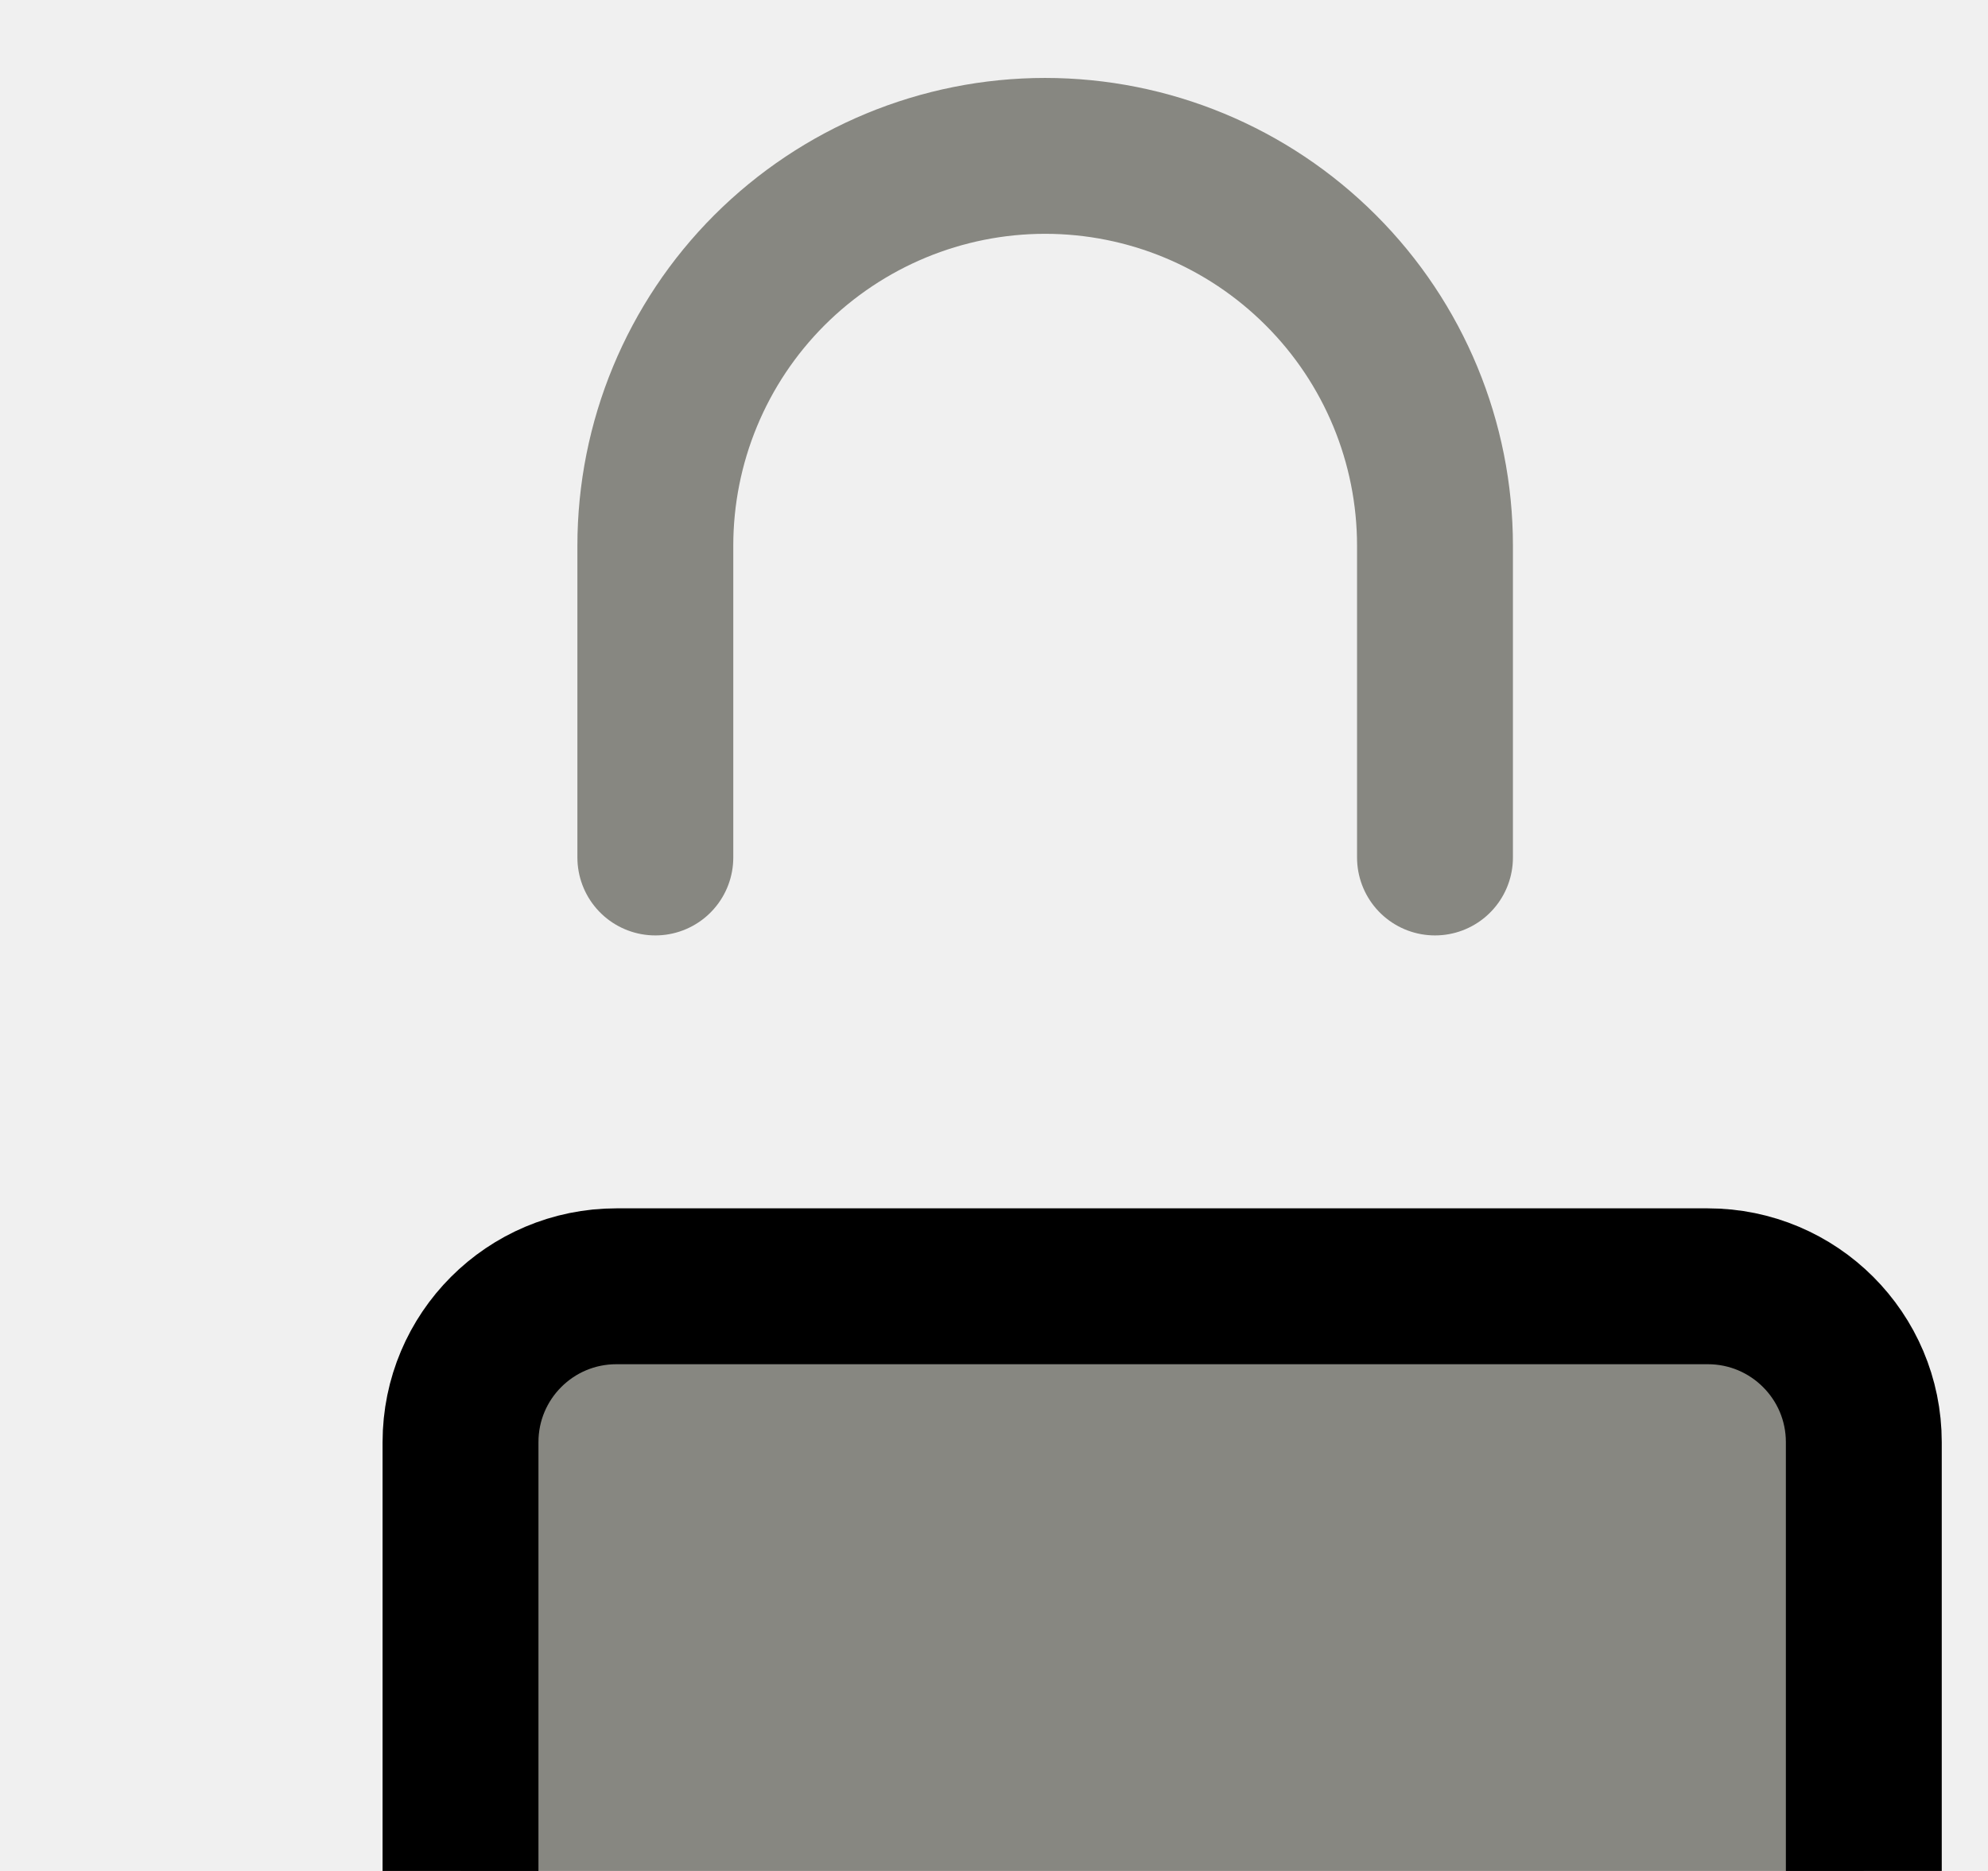
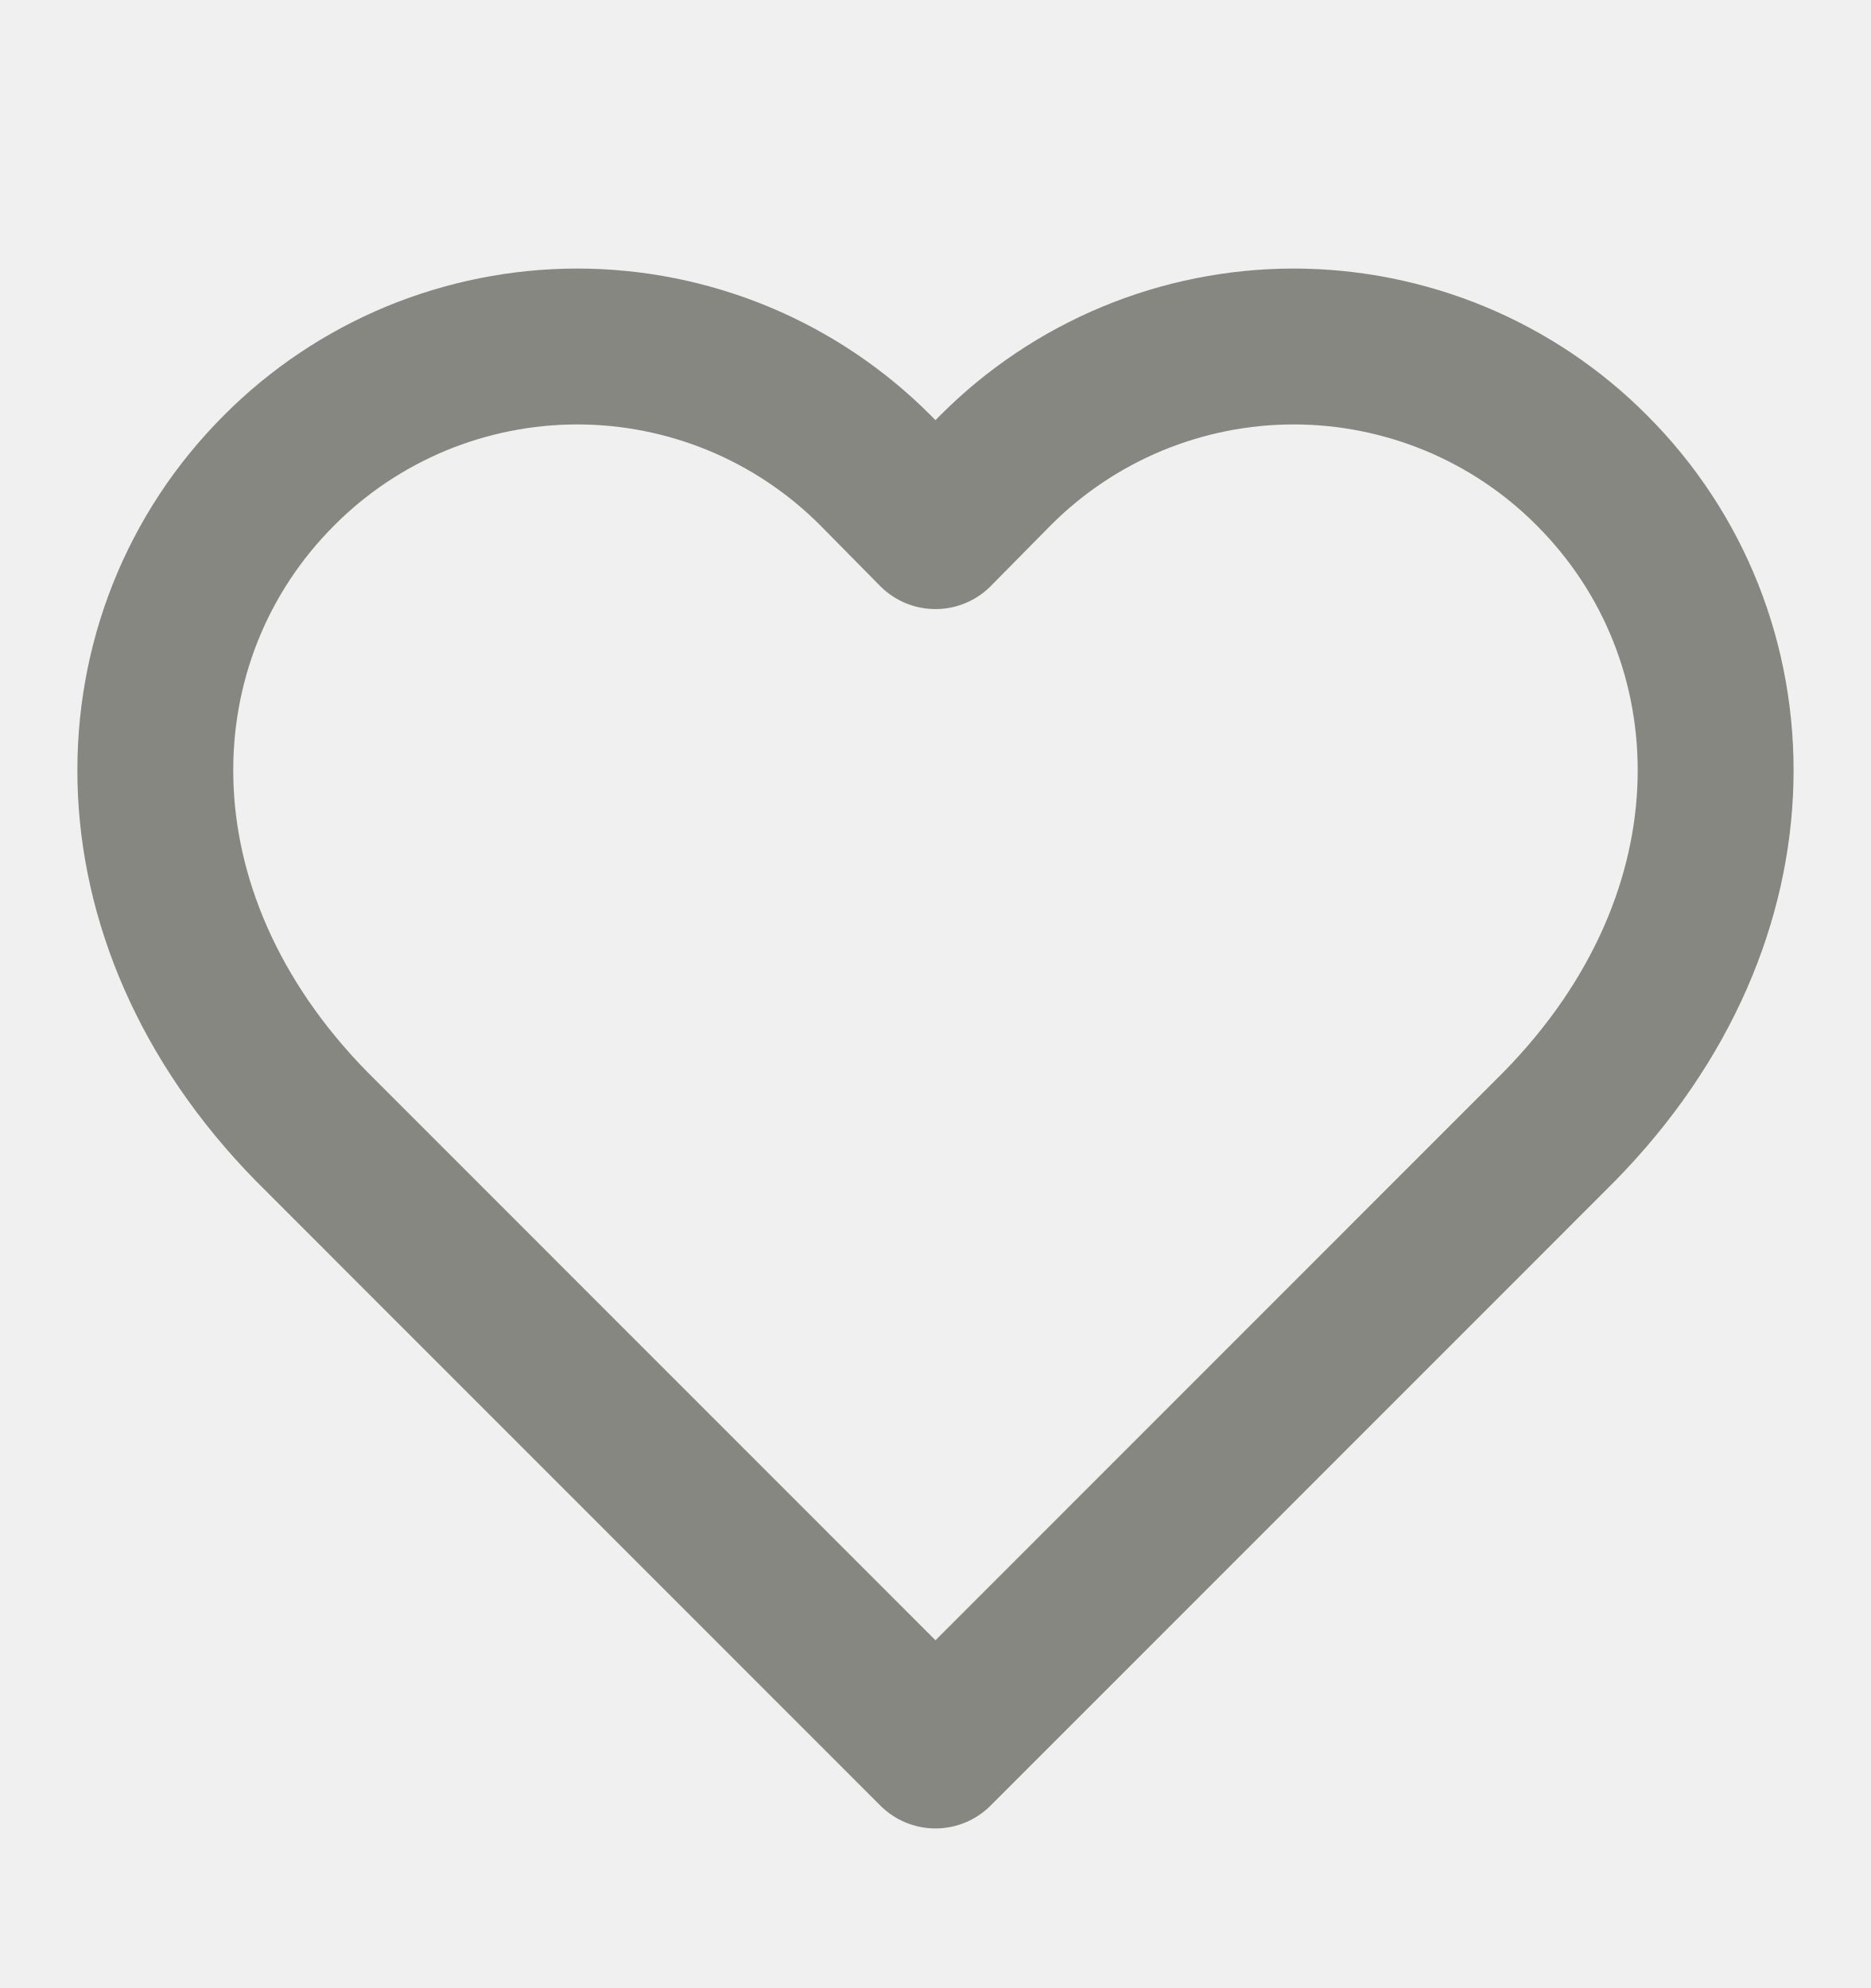
- <svg xmlns="http://www.w3.org/2000/svg" width="17" height="16" viewBox="0 0 17 16" fill="none">
-   <g clip-path="url(#clip0_1_631)">
-     <path d="M14.604 11H5.271C4.534 11 3.938 11.597 3.938 12.333V17C3.938 17.736 4.534 18.333 5.271 18.333H14.604C15.341 18.333 15.938 17.736 15.938 17V12.333C15.938 11.597 15.341 11 14.604 11Z" fill="#878781" stroke="black" stroke-width="1.333" stroke-linecap="round" stroke-linejoin="round" />
-     <path d="M5.604 7.333V4.667C5.604 3.783 5.955 2.935 6.58 2.31C7.206 1.685 8.053 1.333 8.937 1.333C9.822 1.333 10.669 1.685 11.294 2.31C11.92 2.935 12.271 3.783 12.271 4.667V7.333" stroke="#878781" stroke-width="1.333" stroke-linecap="round" stroke-linejoin="round" />
+ <svg xmlns="http://www.w3.org/2000/svg" width="16" height="17" viewBox="0 0 16 17" fill="none">
+   <g clip-path="url(#clip0_9_236)">
+     <path d="M13.613 4.022C13.279 3.686 12.882 3.42 12.444 3.238C12.006 3.057 11.537 2.963 11.063 2.963C10.589 2.963 10.12 3.057 9.683 3.238C9.245 3.42 8.848 3.686 8.513 4.022L8 4.542L7.487 4.022C7.152 3.686 6.755 3.42 6.317 3.238C5.88 3.057 5.41 2.963 4.937 2.963C4.463 2.963 3.994 3.057 3.556 3.238C3.119 3.42 2.721 3.686 2.387 4.022C0.973 5.435 0.887 7.822 2.667 9.635L8 14.969L13.333 9.635C15.113 7.822 15.027 5.435 13.613 4.022Z" stroke="#878781" stroke-width="1.333" stroke-linecap="round" stroke-linejoin="round" />
  </g>
  <defs>
-     <clipPath id="clip0_1_631">
-       <rect width="16" height="16" fill="white" transform="translate(0.9375)" />
+     <clipPath id="clip0_9_236">
+       <rect width="16" height="16" fill="white" transform="translate(0 0.96875)" />
    </clipPath>
  </defs>
</svg>
